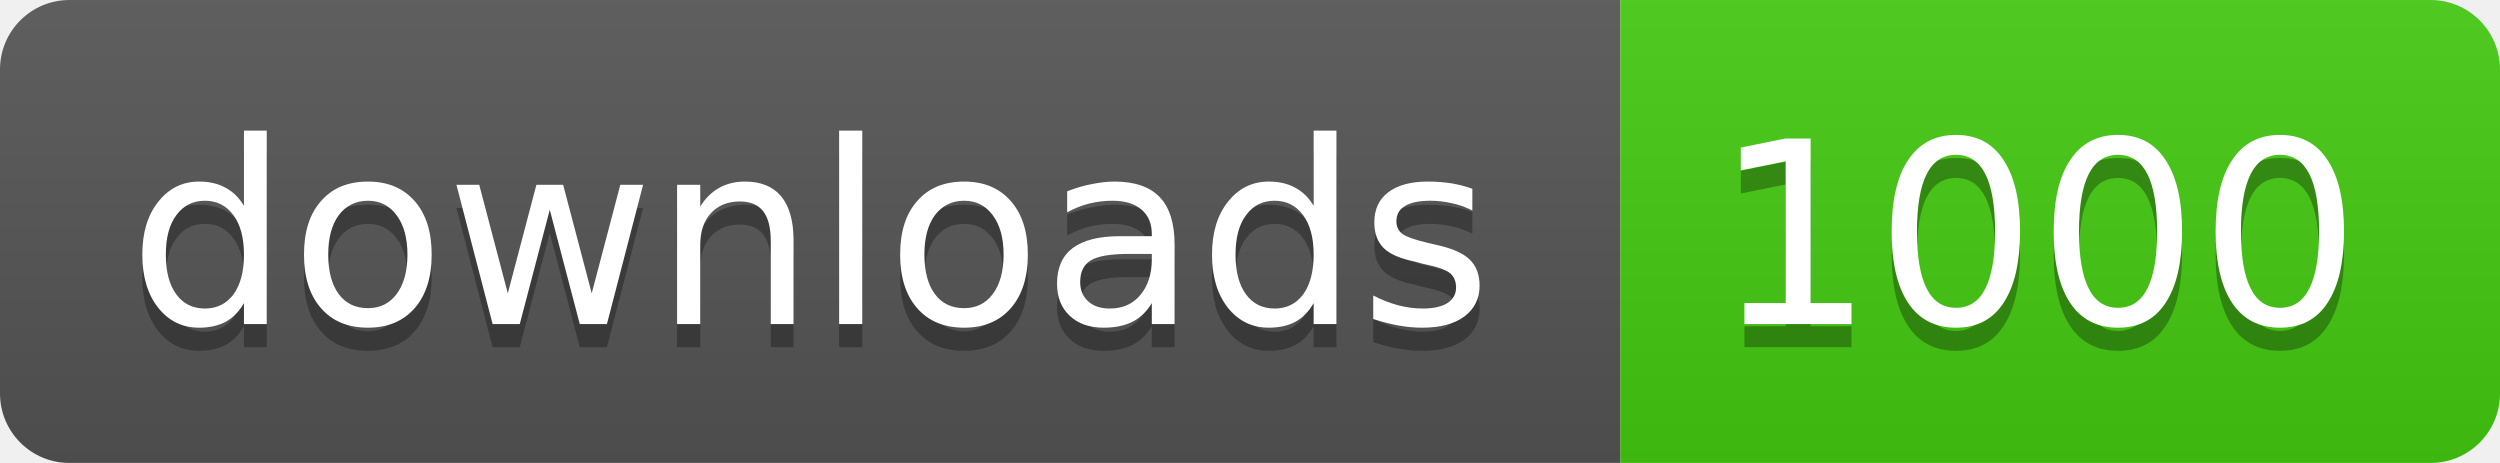
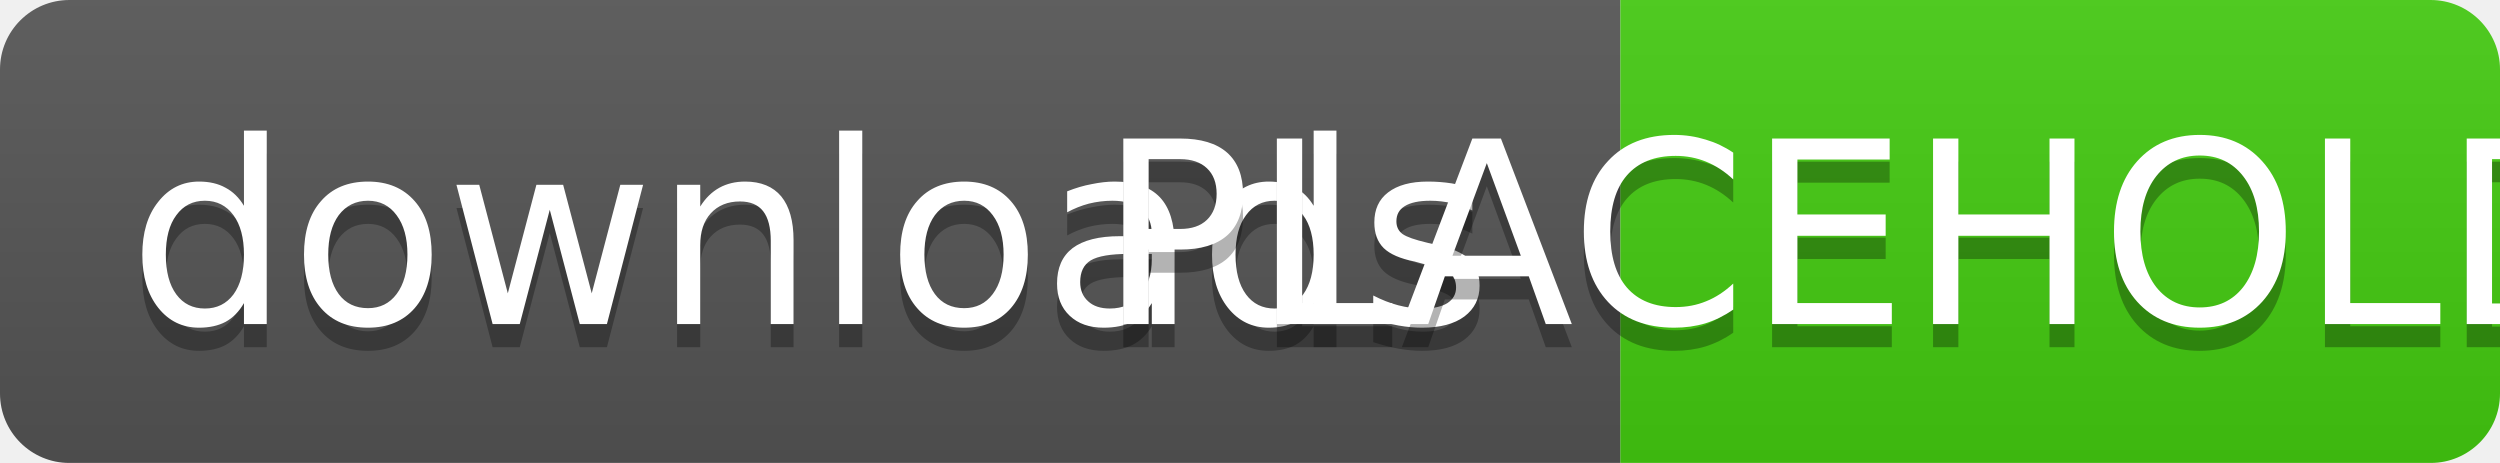
<svg xmlns="http://www.w3.org/2000/svg" width="108" height="20">
  <linearGradient id="b" x2="0" y2="100%">
    <stop offset="0" stop-color="#bbb" stop-opacity=".1" />
    <stop offset="1" stop-opacity=".1" />
  </linearGradient>
  <mask id="a">
    <rect width="108" height="20" rx="3" fill="#fff" />
  </mask>
  <g mask="url(#a)">
    <path fill="#555" d="M0 0h70v20H0z" />
    <path fill="#4c1" d="M70 0h38v20H70z" />
    <path fill="url(#b)" d="M0 0h108v20H0z" />
  </g>
  <g fill="#fff" text-anchor="middle" font-family="DejaVu Sans,Verdana,Geneva,sans-serif" font-size="11">
    <text x="35" y="15" fill="#010101" fill-opacity=".3">downloads</text>
    <text x="35" y="14">downloads</text>
-     <text x="88" y="15" fill="#010101" fill-opacity=".3">1000</text>
-     <text x="88" y="14">1000</text>
+     <text x="88" y="15" fill="#010101" fill-opacity=".3">PLACEHOLDER</text>
+     <text x="88" y="14">PLACEHOLDER</text>
  </g>
</svg>
